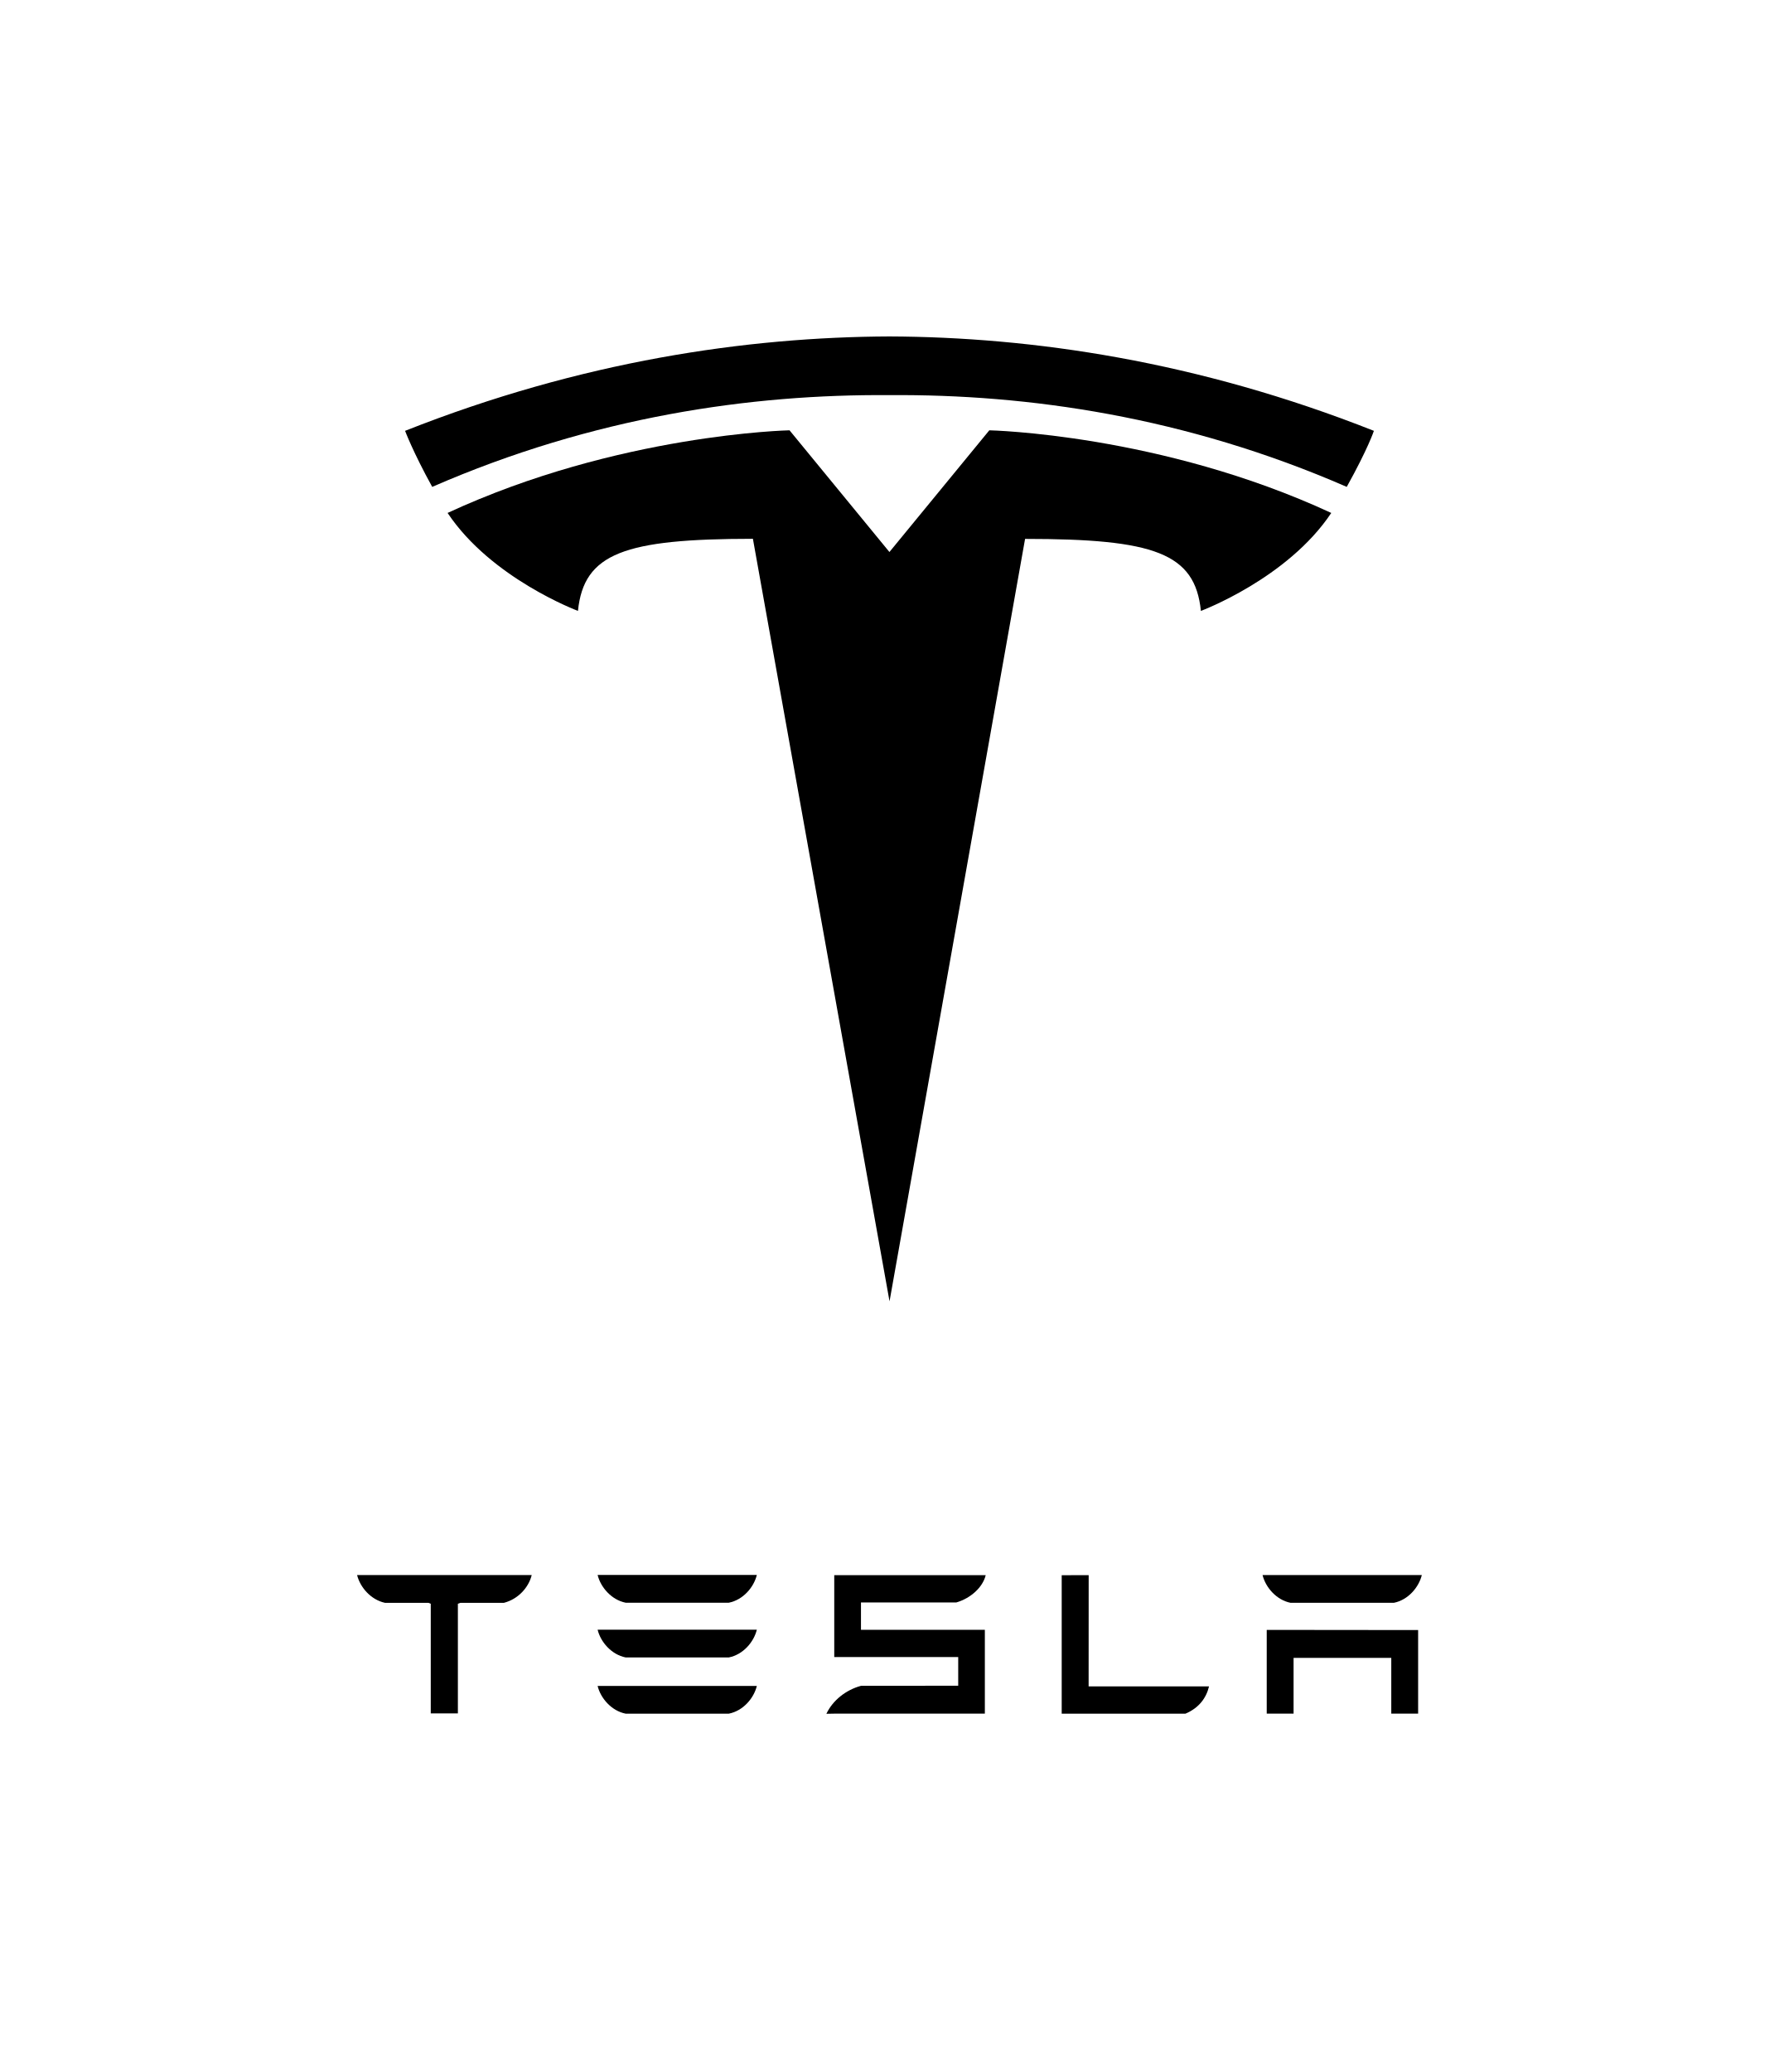
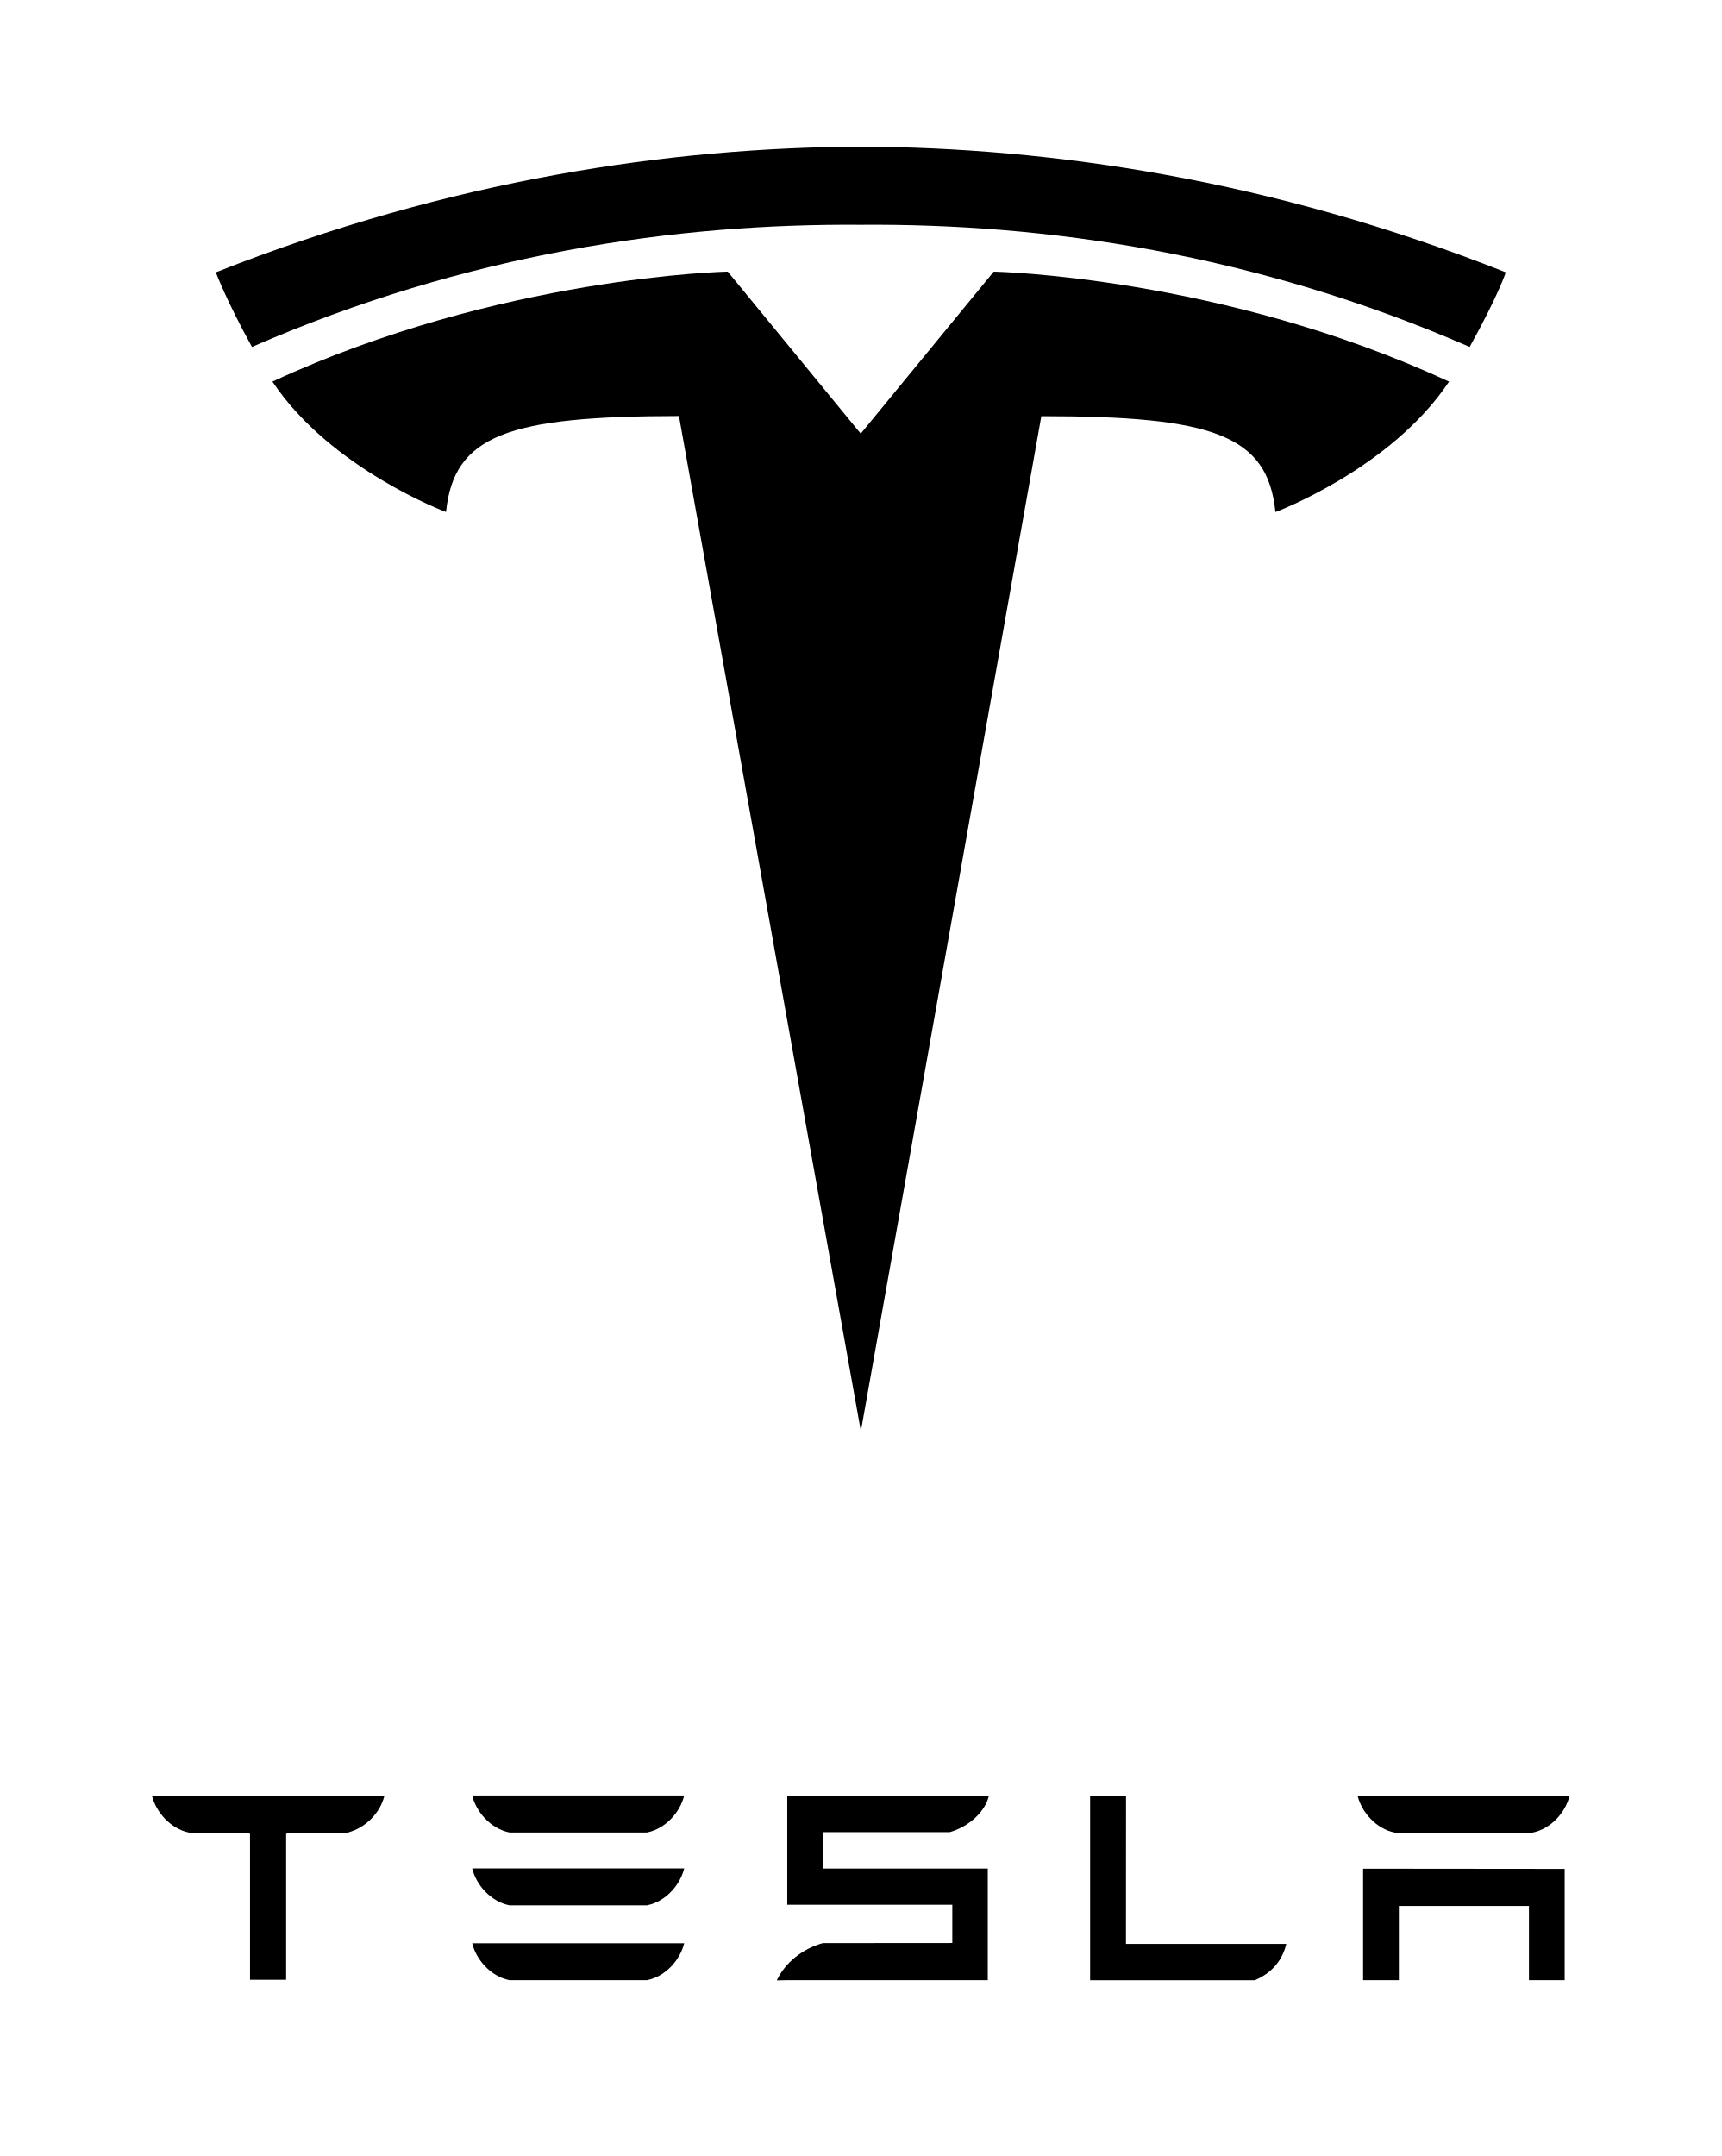
- <svg xmlns="http://www.w3.org/2000/svg" version="1.1" id="Layer_1" x="0px" y="0px" width="171.75px" height="200px" viewBox="0 0 171.75 200" enable-background="new 0 0 171.75 200" xml:space="preserve">
-   <g>
-     <path d="M34.482,152.055c0.302,1.167,1.313,2.361,2.699,2.661h4.194l0.214,0.085v10.583h2.619v-10.583l0.237-0.085h4.198   c1.403-0.362,2.393-1.494,2.688-2.661v-0.025h-16.85V152.055z" />
-     <path d="M60.405,165.412h9.962c1.387-0.274,2.417-1.496,2.705-2.677H57.699C57.985,163.916,59.03,165.138,60.405,165.412z" />
-     <path d="M60.405,159.984h9.962c1.387-0.274,2.417-1.495,2.705-2.679H57.699C57.985,158.489,59.03,159.71,60.405,159.984z" />
-     <path d="M60.405,154.702h9.962c1.387-0.276,2.417-1.499,2.705-2.682H57.699C57.985,153.203,59.03,154.426,60.405,154.702z" />
-     <path d="M92.331,154.677c1.388-0.403,2.553-1.461,2.837-2.633H80.546v7.9h11.968v2.771l-9.388,0.007   c-1.472,0.409-2.718,1.397-3.34,2.702l0.76-0.014h14.54v-8.094h-11.96v-2.641H92.331z" />
-     <path d="M105.11,152.04l-2.604,0.008v13.366h11.944c1.309-0.554,2.011-1.512,2.28-2.633h-11.625L105.11,152.04z" />
-     <path d="M124.604,154.712h9.966c1.385-0.274,2.414-1.496,2.704-2.678h-15.375C122.188,153.216,123.23,154.438,124.604,154.712z" />
-     <polygon points="122.301,165.408 124.893,165.408 124.893,160.028 134.326,160.028 134.326,165.408 136.918,165.408    136.918,157.341 122.301,157.326  " />
-     <path d="M115.945,58.968c0,0,8.367-3.119,12.587-9.456c-16.468-7.631-33.015-7.976-33.015-7.976l-9.644,11.747l-9.645-11.748   c0,0-16.547,0.345-33.014,7.976c4.218,6.336,12.587,9.455,12.587,9.455c0.573-5.582,4.501-6.95,16.891-6.959l13.191,73.605   L98.97,52.017C111.443,52.017,115.377,53.386,115.945,58.968z" />
-     <path d="M85.876,38.14h0.003c13.312-0.102,28.549,2.059,44.147,8.856c2.085-3.751,2.621-5.409,2.621-5.409   c-17.052-6.746-33.02-9.055-46.771-9.112c-13.749,0.058-29.716,2.366-46.766,9.112c0,0,0.761,2.042,2.62,5.409   C57.326,40.198,72.564,38.038,85.876,38.14z" />
-   </g>
+ <svg xmlns="http://www.w3.org/2000/svg" id="Layer_1" version="1.1" viewBox="0 0 124.829 156.315">
+   <path d="M11.022,130.212c.302,1.167,1.312,2.361,2.699,2.661h4.194l.214.085v10.583h2.619v-10.583l.237-.085h4.198c1.403-.362,2.393-1.494,2.688-2.661v-.025H11.022v.025Z" />
+   <path d="M36.945,143.569h9.962c1.387-.274,2.417-1.496,2.705-2.677h-15.373c.286,1.181,1.331,2.402,2.706,2.677Z" />
+   <path d="M36.945,138.142h9.962c1.387-.274,2.417-1.495,2.705-2.679h-15.373c.286,1.184,1.331,2.404,2.706,2.679Z" />
+   <path d="M36.945,132.859h9.962c1.387-.276,2.417-1.499,2.705-2.682h-15.373c.286,1.183,1.331,2.405,2.706,2.682Z" />
+   <path d="M68.87,132.834c1.388-.403,2.553-1.461,2.837-2.633h-14.622v7.9h11.968v2.772l-9.388.007c-1.472.409-2.718,1.397-3.34,2.702l.76-.014h14.54v-8.094h-11.96v-2.641h9.205Z" />
+   <path d="M81.65,130.197l-2.604.008v13.366h11.944c1.309-.554,2.011-1.512,2.28-2.633h-11.625l.005-10.741Z" />
+   <path d="M101.144,132.869h9.966c1.385-.274,2.414-1.496,2.704-2.678h-15.375c.289,1.182,1.331,2.403,2.705,2.678Z" />
+   <polygon points="98.84 143.566 101.432 143.566 101.432 138.186 110.866 138.186 110.866 143.566 113.457 143.566 113.457 135.498 98.84 135.484 98.84 143.566" />
+   <path d="M92.485,37.125s8.367-3.119,12.587-9.456c-16.468-7.631-33.015-7.976-33.015-7.976l-9.644,11.747-9.645-11.748s-16.547.345-33.014,7.975c4.218,6.336,12.587,9.455,12.587,9.455.573-5.582,4.501-6.95,16.891-6.959l13.191,73.606,13.085-73.596c12.474,0,16.407,1.369,16.976,6.951Z" />
+   <path d="M62.415,16.297h.003c13.311-.102,28.549,2.059,44.148,8.856,2.085-3.751,2.621-5.409,2.621-5.409-17.052-6.746-33.02-9.055-46.771-9.112-13.749.058-29.716,2.366-46.766,9.112,0,0,.761,2.042,2.62,5.409,15.596-6.798,30.834-8.958,44.146-8.856Z" />
</svg>
